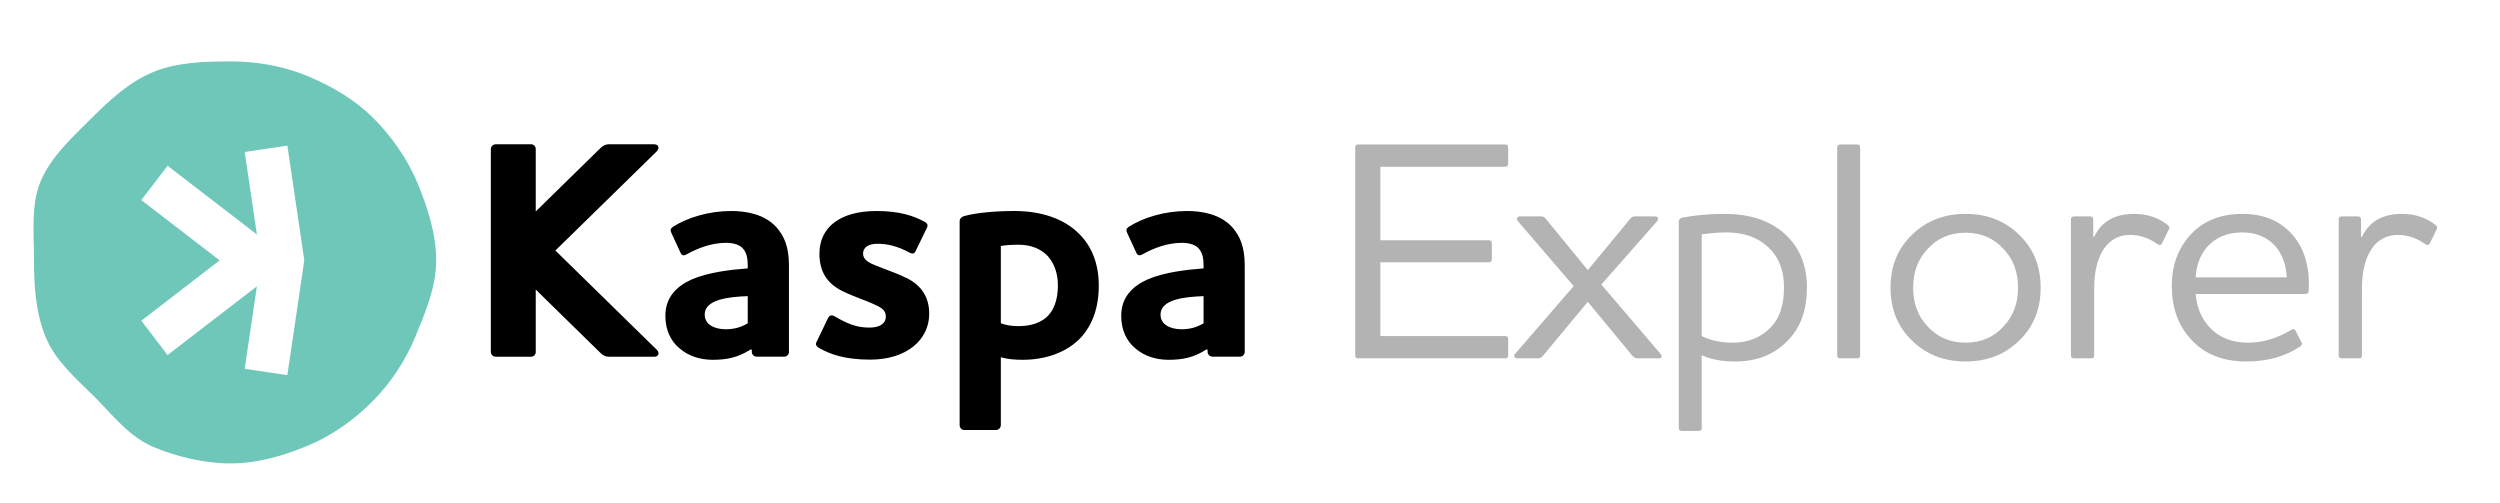
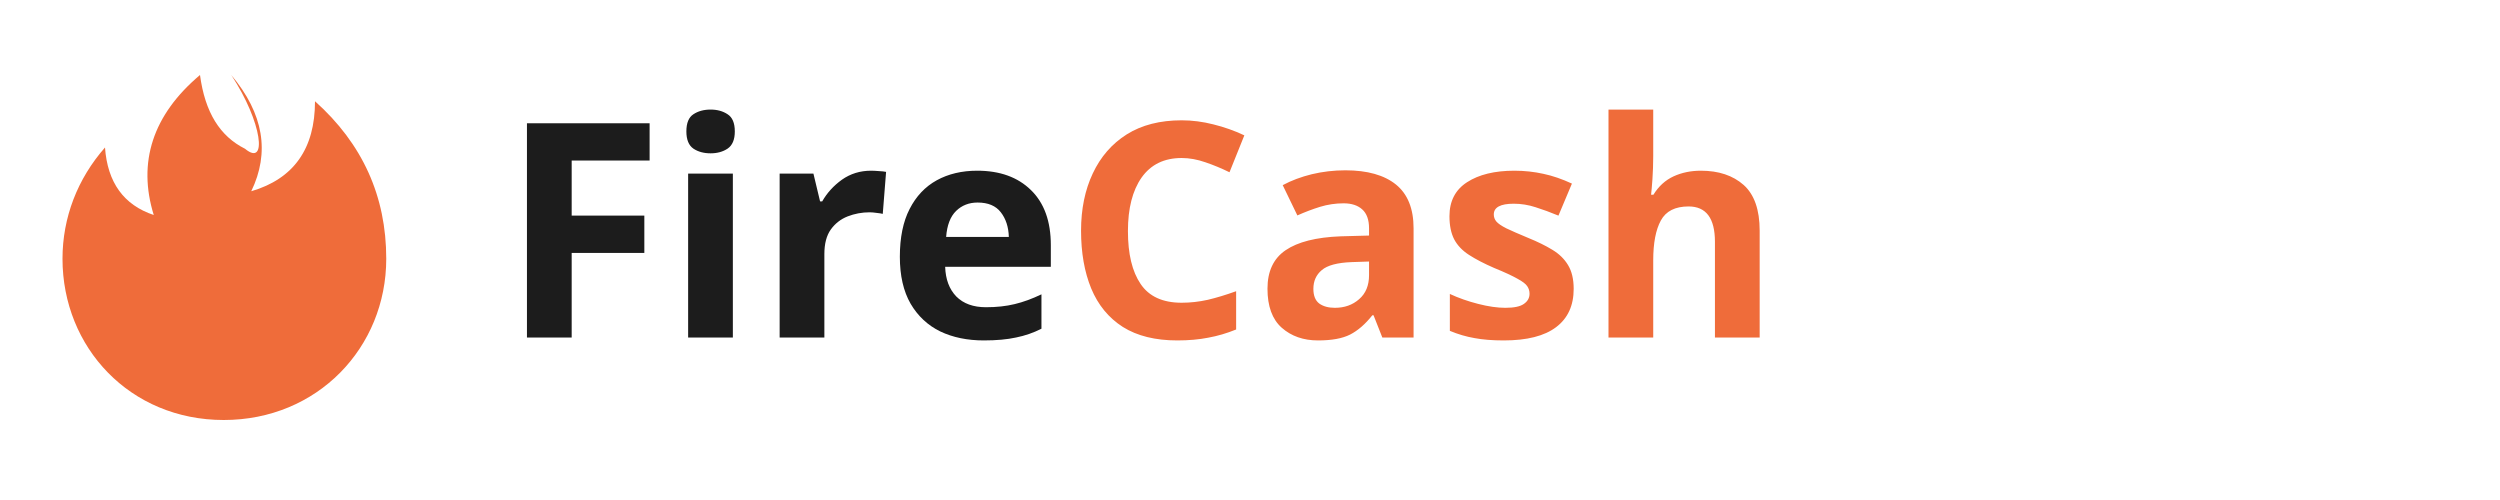
- <svg xmlns="http://www.w3.org/2000/svg" width="199" height="40" viewBox="0 0 199 40" fill="none">
-   <g id="logo">
-     <path id="Union" fill-rule="evenodd" clip-rule="evenodd" d="M48.493 11.484H52.093V11.489C52.413 11.489 52.538 11.787 52.267 12.058L44.209 19.942L52.267 27.827C52.542 28.098 52.418 28.395 52.093 28.395H48.493C48.196 28.395 47.947 28.271 47.724 28.022L42.645 23.049V28.022C42.645 28.222 42.493 28.395 42.271 28.395H39.467C39.245 28.395 39.071 28.222 39.071 28.022V11.858C39.071 11.658 39.245 11.484 39.467 11.484H42.271C42.493 11.484 42.645 11.658 42.645 11.858V16.831L47.724 11.858C47.947 11.609 48.196 11.484 48.493 11.484ZM61.804 18.089C60.836 17.022 59.347 16.796 58.204 16.796C56.418 16.796 54.729 17.32 53.587 18.04C53.364 18.187 53.338 18.311 53.44 18.533L54.16 20.098C54.284 20.373 54.458 20.373 54.702 20.222C55.547 19.751 56.64 19.329 57.809 19.329C58.378 19.329 58.902 19.48 59.173 19.827C59.422 20.124 59.52 20.547 59.52 21.116V21.364C58.182 21.467 56.391 21.662 55.027 22.258C53.836 22.804 52.964 23.675 52.964 25.138C52.964 26.258 53.387 27.151 54.084 27.72C54.755 28.316 55.698 28.64 56.715 28.64C57.858 28.64 58.724 28.467 59.747 27.822H59.844V28.018C59.844 28.218 60.018 28.391 60.24 28.391H62.427C62.627 28.391 62.8 28.218 62.8 28.018V21.116C62.8 19.675 62.427 18.782 61.804 18.089ZM59.52 25.733C58.951 26.084 58.355 26.209 57.782 26.209C56.867 26.209 56.093 25.835 56.093 25.04C56.093 23.822 58.031 23.627 59.52 23.573V25.733ZM70.532 21.453L70.532 21.453C70.291 21.362 70.047 21.27 69.796 21.169C69.222 20.947 68.702 20.698 68.702 20.2C68.702 19.627 69.2 19.404 69.871 19.404C70.591 19.404 71.436 19.578 72.427 20.124C72.627 20.222 72.773 20.2 72.876 20L73.769 18.164C73.867 17.991 73.867 17.791 73.618 17.667C72.725 17.169 71.582 16.796 69.769 16.796C66.84 16.796 65.227 18.111 65.227 20.195C65.227 21.636 65.849 22.578 67.062 23.173C67.534 23.408 68.031 23.6 68.507 23.785C68.834 23.911 69.152 24.034 69.445 24.164L69.449 24.166C70.069 24.441 70.511 24.637 70.511 25.182C70.511 25.778 70.013 26.076 69.196 26.076C68.129 26.076 67.382 25.729 66.391 25.155C66.191 25.058 66.018 25.107 65.92 25.302L65 27.213C64.902 27.387 64.951 27.56 65.174 27.684C66.045 28.182 67.209 28.627 69.271 28.627C72.151 28.627 73.965 27.062 73.965 24.978C73.965 23.76 73.445 22.742 72.102 22.098L72.107 22.111C71.563 21.84 71.054 21.649 70.532 21.453ZM80.76 16.796C82.844 16.796 84.68 17.391 85.871 18.587C86.867 19.551 87.462 20.938 87.462 22.729C87.462 24.52 86.942 25.835 86.12 26.778C84.956 28.093 83.142 28.64 81.404 28.64C80.76 28.64 80.213 28.591 79.667 28.44V33.827C79.667 34.053 79.493 34.227 79.293 34.227H76.76C76.538 34.227 76.387 34.053 76.387 33.827V17.64C76.387 17.418 76.511 17.267 76.76 17.195C77.778 16.92 79.293 16.796 80.76 16.796ZM81.058 25.96C81.876 25.96 82.693 25.787 83.316 25.24C83.862 24.742 84.209 23.898 84.209 22.729C84.209 21.738 83.911 20.969 83.413 20.395C82.867 19.8 82.049 19.48 81.08 19.48C80.636 19.48 80.089 19.502 79.667 19.578V25.733C80.062 25.884 80.511 25.96 81.058 25.96ZM98.089 18.089C97.12 17.022 95.631 16.796 94.489 16.796C92.702 16.796 91.013 17.32 89.871 18.04C89.644 18.187 89.622 18.311 89.72 18.533L90.44 20.098C90.564 20.373 90.738 20.373 90.987 20.222C91.831 19.751 92.924 19.329 94.089 19.329C94.662 19.329 95.182 19.48 95.458 19.827C95.702 20.124 95.804 20.547 95.804 21.116V21.364C94.462 21.467 92.675 21.662 91.311 22.258C90.12 22.804 89.249 23.675 89.249 25.138C89.249 26.258 89.671 27.151 90.364 27.72C91.035 28.316 91.982 28.64 93 28.64C94.142 28.64 95.009 28.467 96.026 27.822H96.124V28.018C96.124 28.218 96.302 28.391 96.524 28.391H98.707C98.906 28.391 99.08 28.218 99.08 28.018V21.116C99.08 19.675 98.707 18.782 98.089 18.089ZM95.804 25.733C95.231 26.084 94.635 26.209 94.067 26.209C93.147 26.209 92.378 25.835 92.378 25.04C92.378 23.822 94.315 23.627 95.804 23.573V25.733Z" fill="black" />
-     <path id="Vector" d="M33.236 14.577C32.432 12.645 31.173 10.851 29.716 9.398C28.26 7.941 26.399 6.851 24.466 6.047C22.601 5.276 20.529 4.889 18.386 4.889C16.243 4.889 14.041 4.964 12.18 5.739C10.247 6.539 8.63 8.059 7.173 9.516C5.717 10.969 4.028 12.514 3.228 14.447C2.453 16.312 2.706 18.581 2.706 20.724C2.706 22.868 2.862 24.973 3.637 26.838C4.437 28.767 6.066 30.135 7.523 31.588C8.98 33.044 10.298 34.788 12.23 35.588C14.095 36.362 16.243 36.889 18.386 36.889C20.529 36.889 22.634 36.253 24.495 35.478C26.428 34.678 28.175 33.428 29.628 31.971C31.085 30.514 32.26 28.737 33.06 26.805C33.834 24.939 34.719 22.868 34.719 20.724C34.719 18.581 34.007 16.438 33.236 14.577ZM22.874 29.861L19.477 29.356L20.449 22.788L13.338 28.261L11.249 25.529L17.485 20.724L11.249 15.925L13.338 13.192L20.449 18.666L19.477 12.097L22.874 11.592L24.222 20.724L22.874 29.861Z" fill="#6FC7BA" />
-     <path id="Union_2" opacity="0.3" fill-rule="evenodd" clip-rule="evenodd" d="M119.825 11.5H108.1C107.95 11.5 107.875 11.583 107.875 11.75V28.3C107.875 28.45 107.95 28.525 108.1 28.525H119.825C119.975 28.525 120.05 28.45 120.05 28.3V27C120.05 26.833 119.975 26.75 119.825 26.75H109.875V20.875H118.525C118.675 20.875 118.75 20.8 118.75 20.65V19.35C118.75 19.2 118.675 19.125 118.525 19.125H109.875V13.275H119.825C119.975 13.275 120.05 13.192 120.05 13.025V11.75C120.05 11.583 119.975 11.5 119.825 11.5ZM146.241 11.75C146.241 11.583 146.325 11.5 146.491 11.5H147.841C147.991 11.5 148.066 11.583 148.066 11.75V28.3C148.066 28.45 147.991 28.525 147.841 28.525H146.491C146.325 28.525 146.241 28.45 146.241 28.3V11.75ZM152.286 22.9C152.286 21.667 152.661 20.65 153.411 19.85C154.195 18.967 155.211 18.525 156.461 18.525C157.711 18.525 158.728 18.967 159.511 19.85C160.261 20.65 160.636 21.667 160.636 22.9C160.636 24.133 160.261 25.15 159.511 25.95C158.728 26.833 157.711 27.275 156.461 27.275C155.211 27.275 154.195 26.833 153.411 25.95C152.661 25.15 152.286 24.133 152.286 22.9ZM150.486 22.9C150.486 24.6 151.045 25.992 152.161 27.075C153.295 28.208 154.728 28.775 156.461 28.775C158.195 28.775 159.628 28.208 160.761 27.075C161.878 25.992 162.436 24.6 162.436 22.9C162.436 21.2 161.878 19.808 160.761 18.725C159.628 17.592 158.195 17.025 156.461 17.025C154.728 17.025 153.295 17.592 152.161 18.725C151.045 19.808 150.486 21.2 150.486 22.9ZM169.571 18.7C168.721 18.7 168.046 19.033 167.546 19.7C166.979 20.467 166.696 21.567 166.696 23V28.3C166.696 28.45 166.621 28.525 166.471 28.525H165.096C164.929 28.525 164.846 28.45 164.846 28.3V17.475C164.846 17.308 164.929 17.225 165.096 17.225H166.371C166.538 17.225 166.621 17.308 166.621 17.475V18.85H166.696C167.279 17.633 168.338 17.025 169.871 17.025C170.921 17.025 171.821 17.325 172.571 17.925C172.688 18.025 172.713 18.133 172.646 18.25L172.096 19.375C172.013 19.525 171.888 19.542 171.721 19.425C171.038 18.942 170.321 18.7 169.571 18.7ZM182.025 22.075H174.775C174.825 21.125 175.125 20.325 175.675 19.675C176.358 18.892 177.3 18.5 178.5 18.5C179.567 18.5 180.433 18.858 181.1 19.575C181.667 20.225 181.975 21.058 182.025 22.075ZM182.35 26.275C181.233 26.942 180.1 27.275 178.95 27.275C177.583 27.275 176.517 26.817 175.75 25.9C175.183 25.233 174.858 24.4 174.775 23.4H183.475C183.675 23.4 183.775 23.308 183.775 23.125C183.875 21.375 183.483 19.942 182.6 18.825C181.617 17.625 180.25 17.025 178.5 17.025C176.767 17.025 175.392 17.575 174.375 18.675C173.375 19.758 172.875 21.117 172.875 22.75C172.875 24.467 173.367 25.867 174.35 26.95C175.417 28.167 176.9 28.775 178.8 28.775C180.483 28.775 181.917 28.375 183.1 27.575C183.233 27.475 183.267 27.367 183.2 27.25L182.725 26.325C182.658 26.175 182.533 26.158 182.35 26.275ZM188.86 19.7C189.36 19.033 190.035 18.7 190.885 18.7C191.635 18.7 192.352 18.942 193.035 19.425C193.202 19.542 193.327 19.525 193.41 19.375L193.96 18.25C194.027 18.133 194.002 18.025 193.885 17.925C193.135 17.325 192.235 17.025 191.185 17.025C189.652 17.025 188.594 17.633 188.01 18.85H187.935V17.475C187.935 17.308 187.852 17.225 187.685 17.225H186.41C186.244 17.225 186.16 17.308 186.16 17.475V28.3C186.16 28.45 186.244 28.525 186.41 28.525H187.785C187.935 28.525 188.01 28.45 188.01 28.3V23C188.01 21.567 188.294 20.467 188.86 19.7ZM135.456 26.75V18.65C136.256 18.55 136.914 18.5 137.431 18.5C138.831 18.5 139.956 18.908 140.806 19.725C141.606 20.492 142.006 21.542 142.006 22.875C142.006 24.325 141.631 25.408 140.881 26.125C140.114 26.892 139.131 27.275 137.931 27.275C136.981 27.275 136.156 27.1 135.456 26.75ZM137.256 17.025C136.056 17.025 134.939 17.125 133.906 17.325C133.723 17.375 133.631 17.483 133.631 17.65V34.075C133.631 34.225 133.714 34.3 133.881 34.3H135.231C135.381 34.3 135.456 34.225 135.456 34.075V28.275C136.189 28.608 137.073 28.775 138.106 28.775C139.906 28.775 141.339 28.183 142.406 27C143.356 26 143.831 24.625 143.831 22.875C143.831 21.125 143.256 19.717 142.106 18.65C140.923 17.567 139.306 17.025 137.256 17.025ZM120.616 28.15L125.266 22.775L120.841 17.625C120.758 17.525 120.733 17.433 120.766 17.35C120.8 17.267 120.875 17.225 120.991 17.225H122.691C122.841 17.225 122.975 17.308 123.091 17.475L126.391 21.5L129.716 17.475C129.833 17.308 129.966 17.225 130.116 17.225H131.741C131.875 17.225 131.95 17.267 131.966 17.35C132 17.433 131.975 17.525 131.891 17.625L127.466 22.65L132.166 28.15C132.35 28.4 132.291 28.525 131.991 28.525H130.341C130.208 28.525 130.075 28.458 129.941 28.325L126.391 24.025L122.816 28.325C122.716 28.458 122.583 28.525 122.416 28.525H120.791C120.675 28.525 120.591 28.483 120.541 28.4C120.508 28.317 120.533 28.233 120.616 28.15Z" fill="black" />
-   </g>
+ <svg xmlns="http://www.w3.org/2000/svg" width="200" height="40" viewBox="0 0 200 40" fill="none">
+   <path d="M18.5 6c2.6 3.1 3.1 6.2 1.6 9.3 3.4-1 5.1-3.4 5.1-7.2 3.8 3.4 5.7 7.6 5.7 12.6 0 7.1-5.5 12.9-13 12.9S5 27.8 5 20.7c0-3.3 1.2-6.4 3.4-8.9.2 2.8 1.5 4.6 3.9 5.4-1.3-4.2-.1-8 3.7-11.2.4 3 1.6 4.9 3.6 5.9C21.4 13.4 21 9.8 18.5 6Z" fill="#ef6c3a" />
+   <text x="40" y="27" font-family="Rubik, system-ui, sans-serif" font-size="24" font-weight="700" fill="#1c1c1c">Fire<tspan fill="#ef6c3a">Cash</tspan>
+   </text>
</svg>
